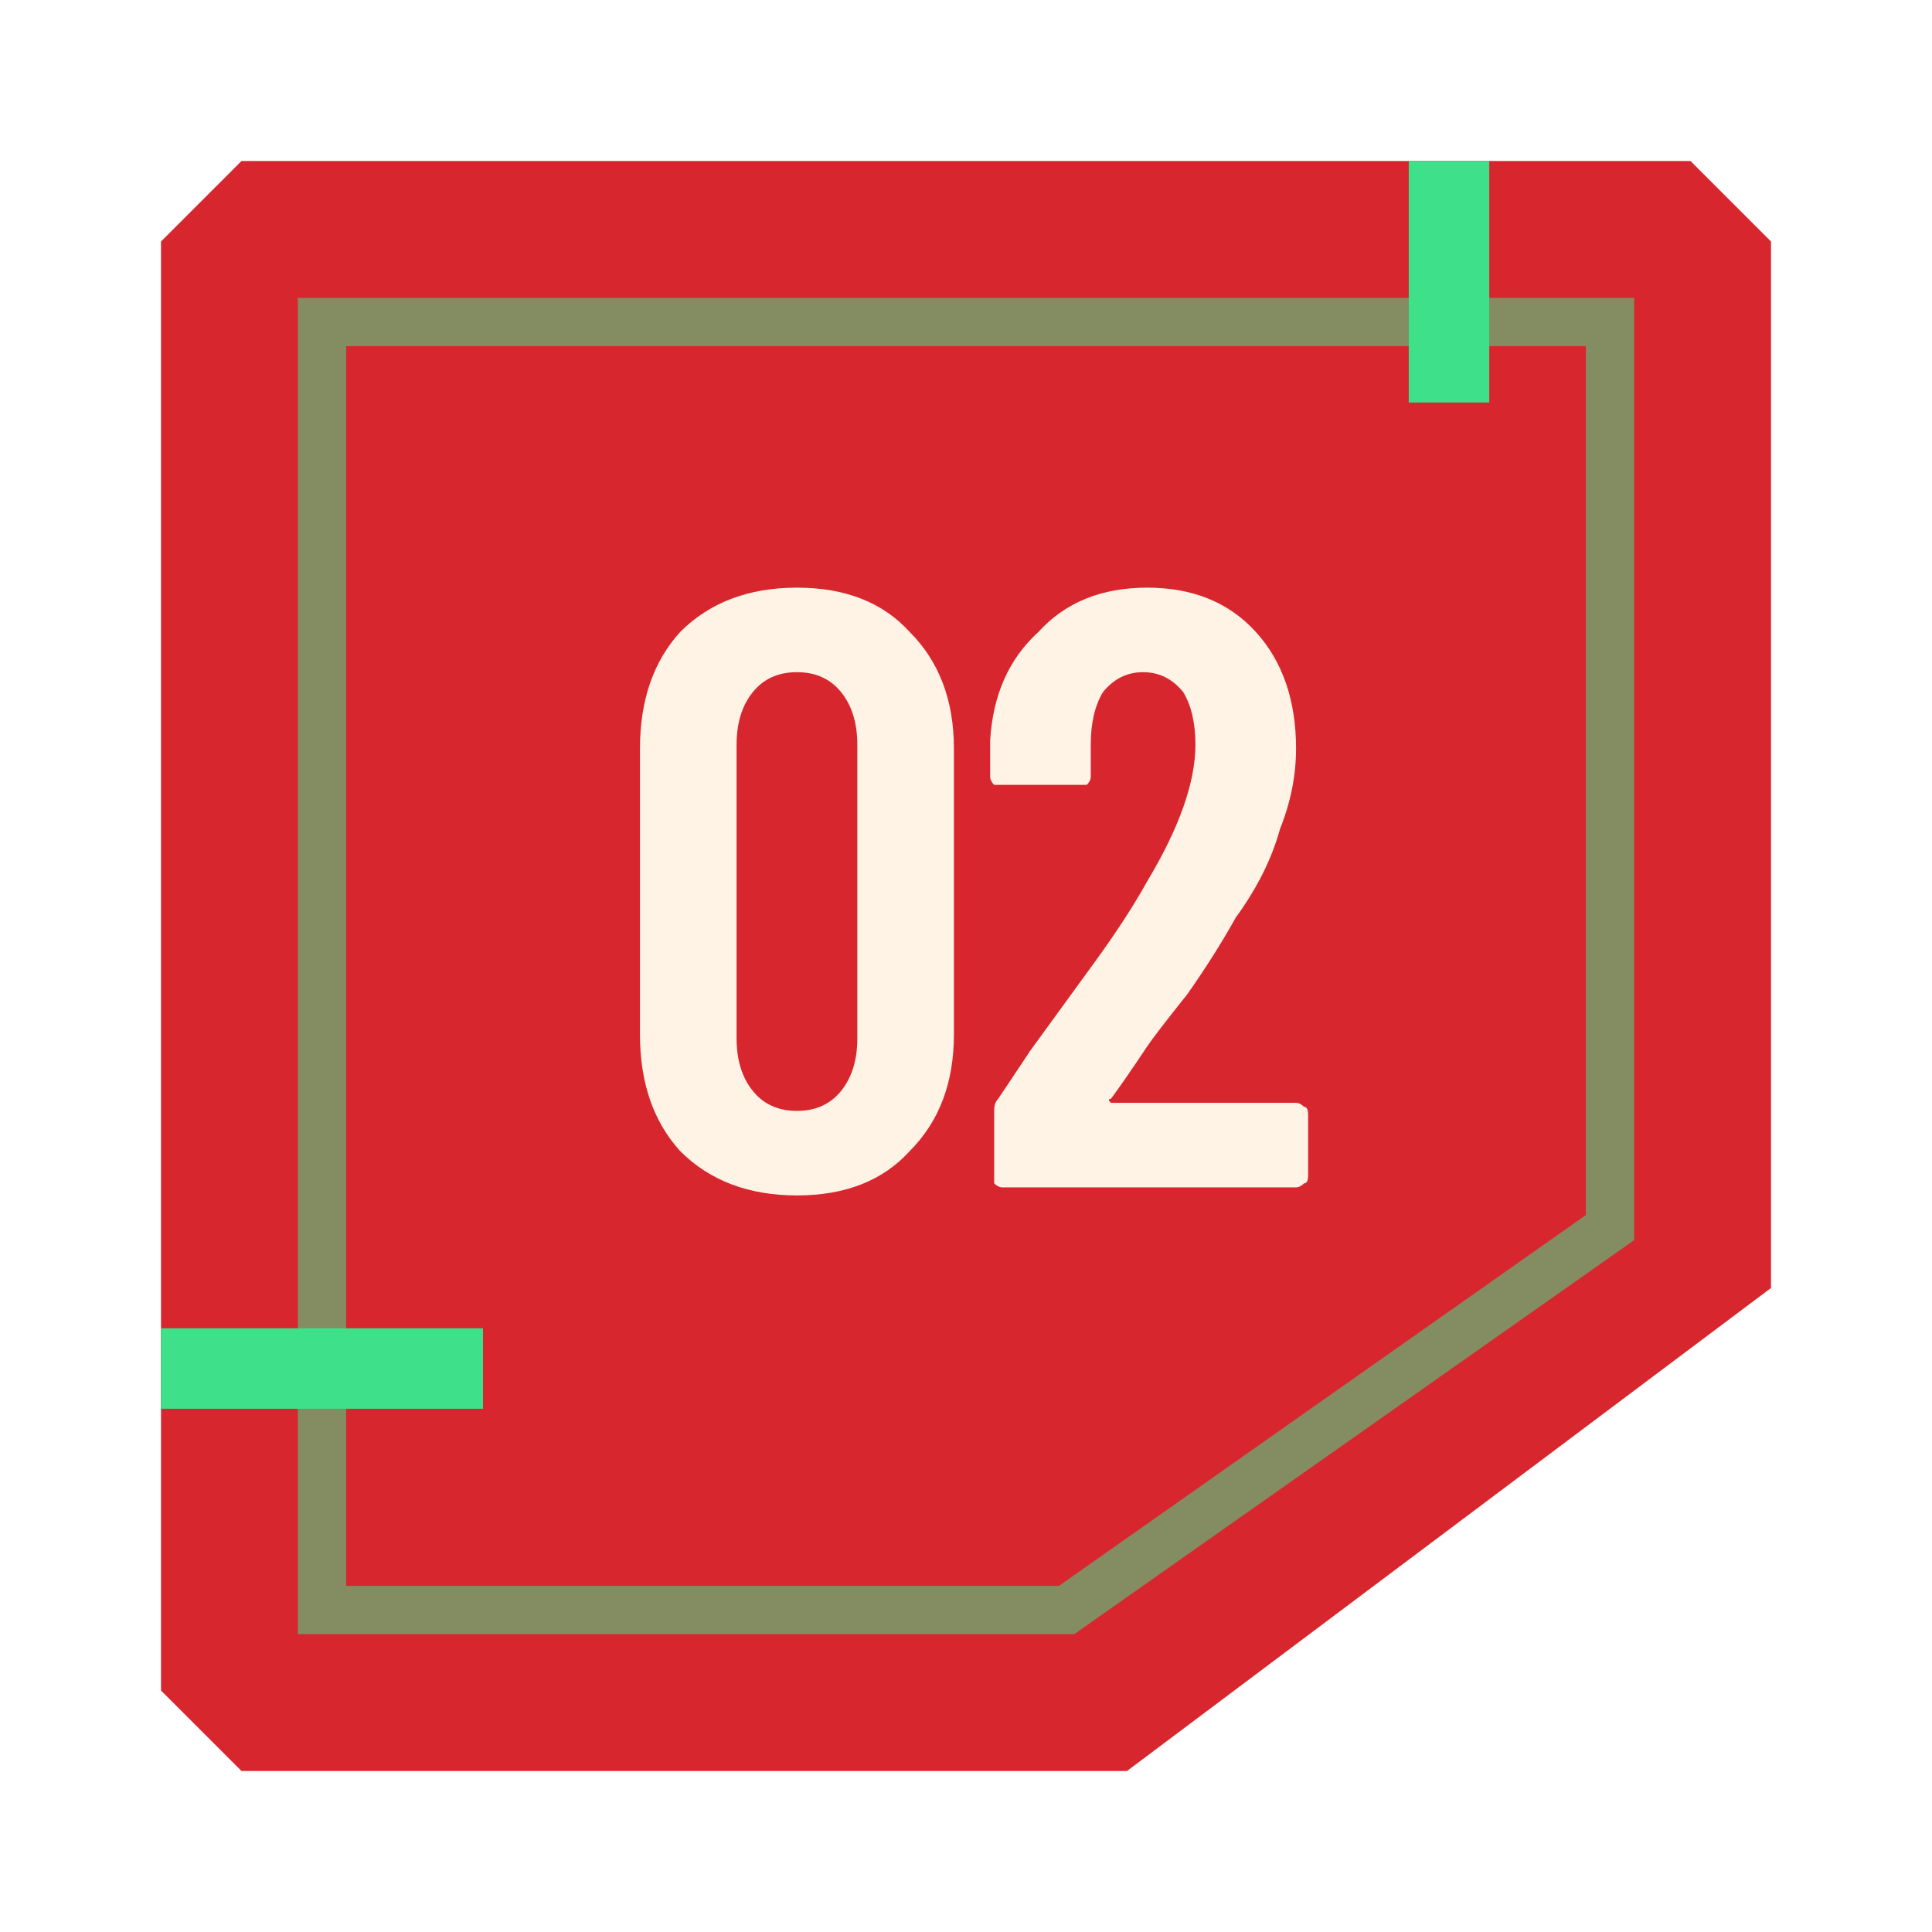
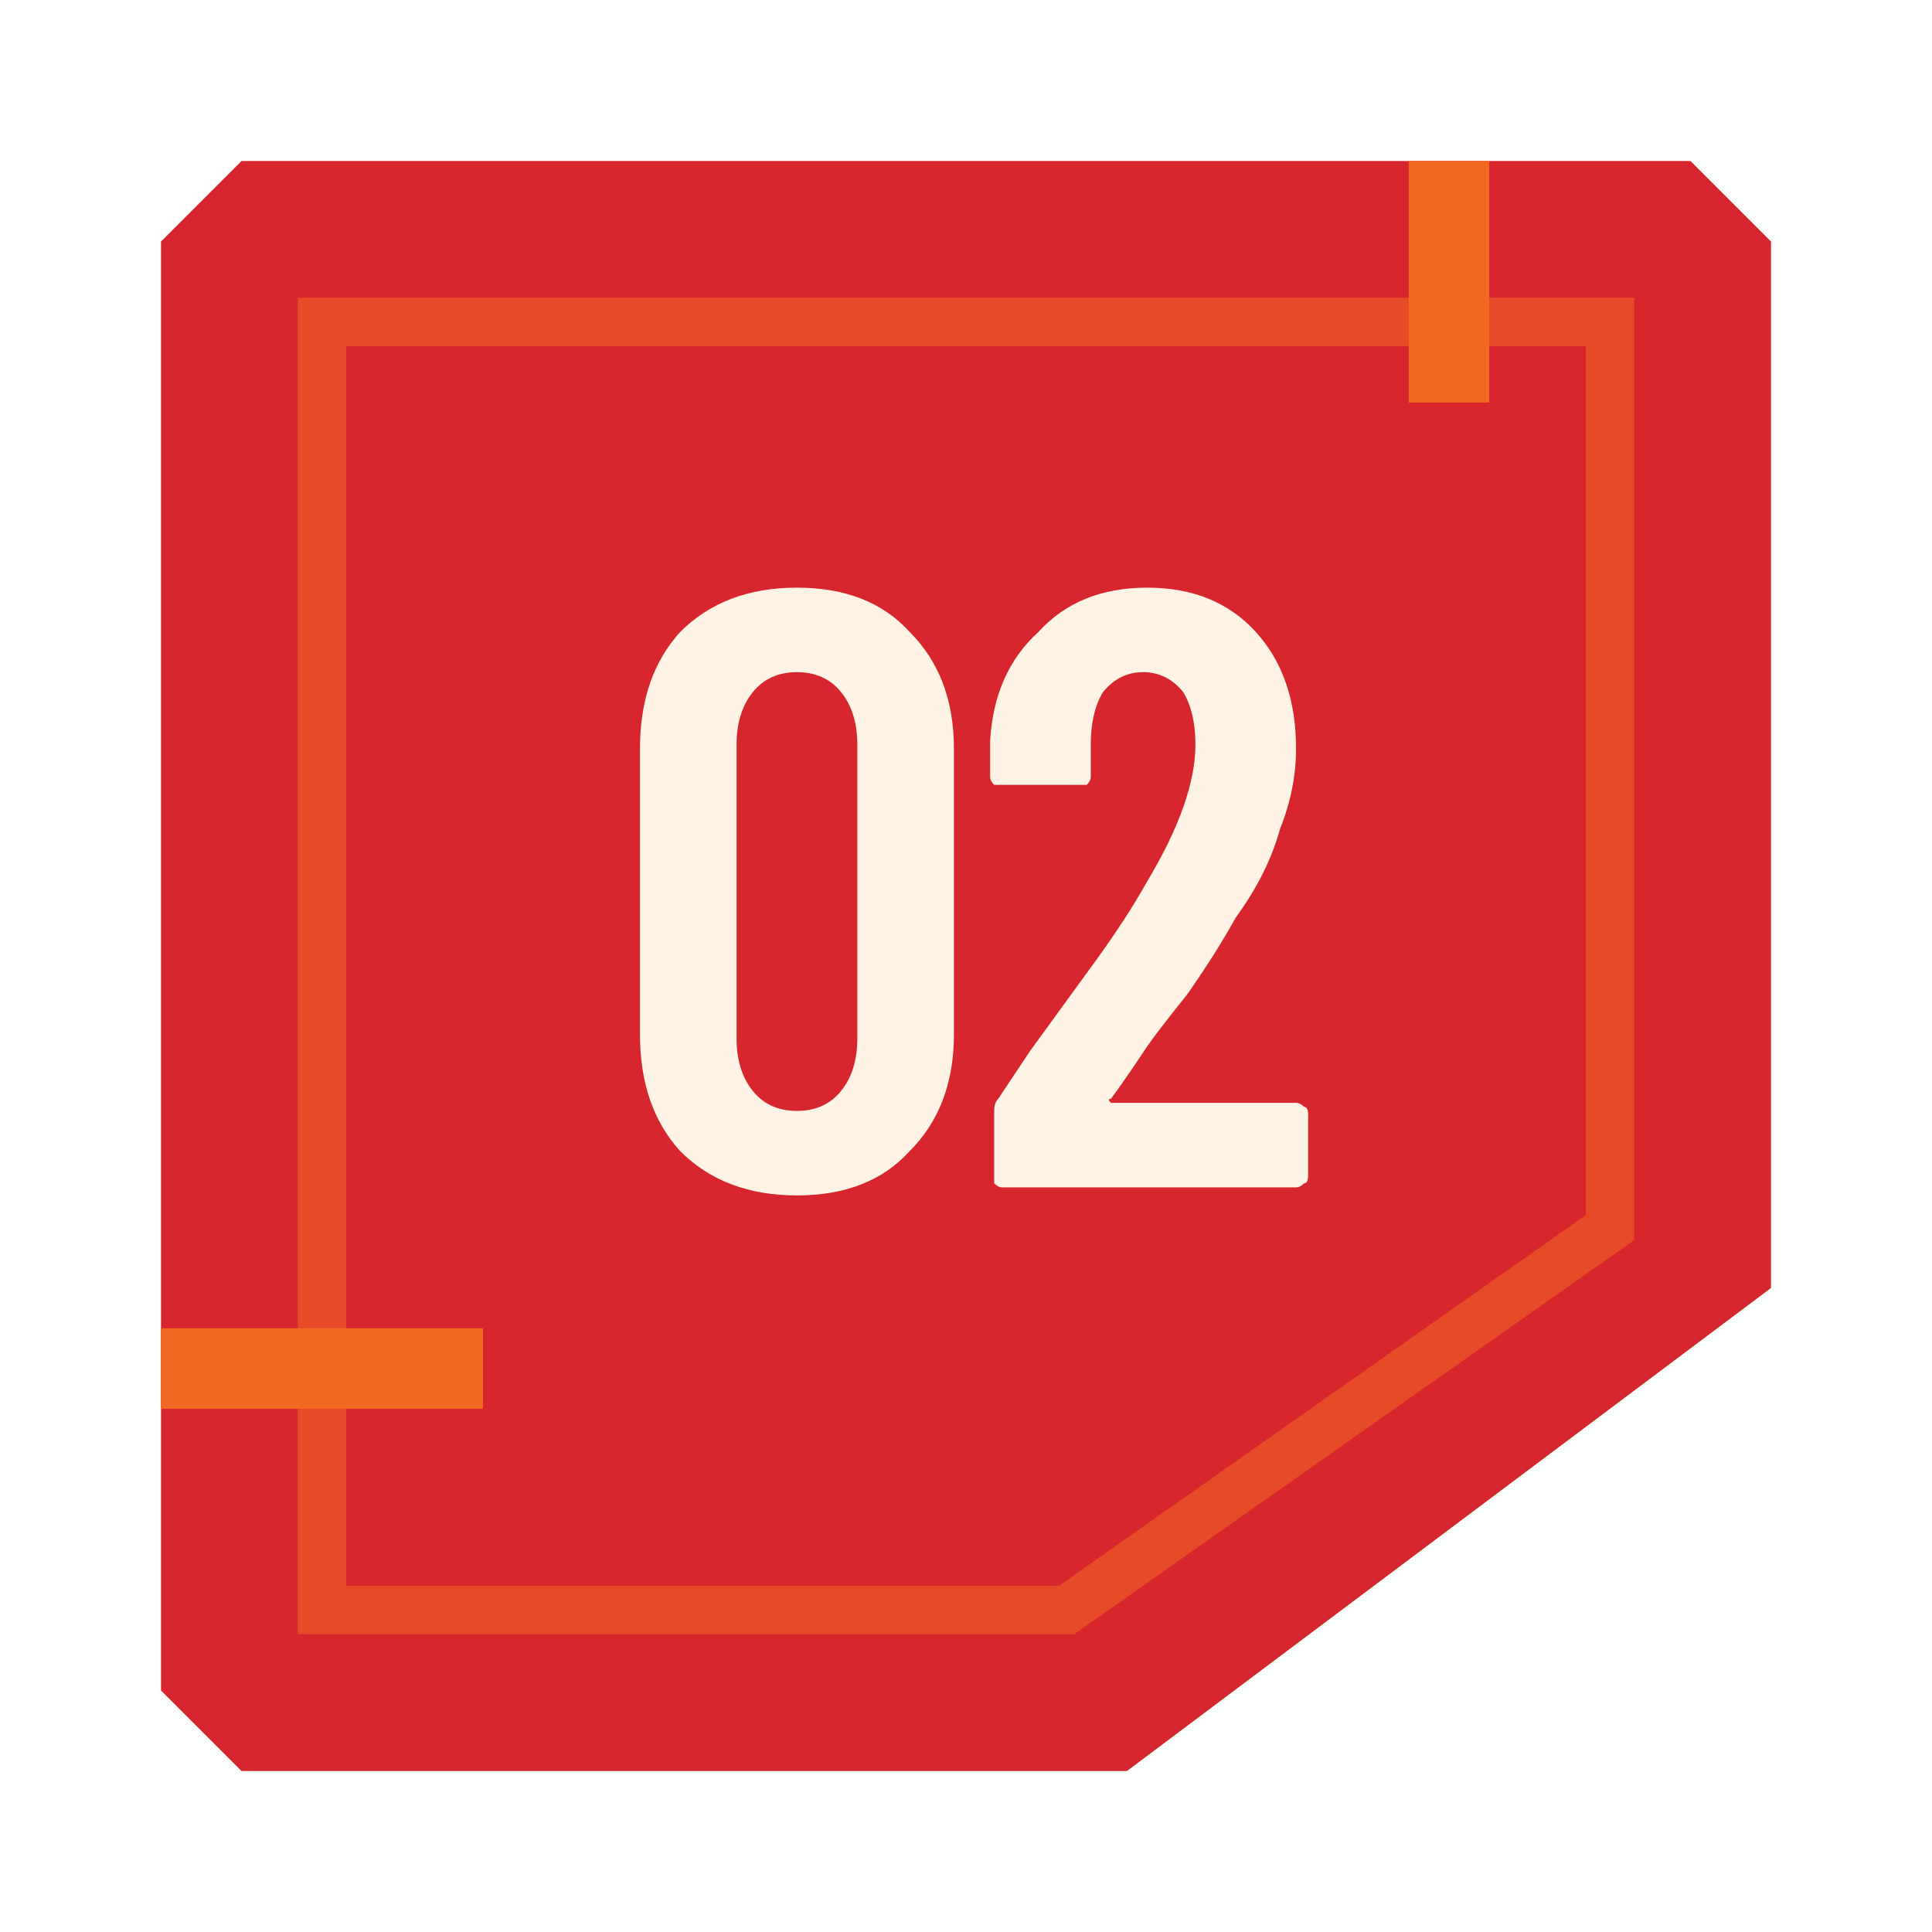
<svg xmlns="http://www.w3.org/2000/svg" viewBox="0 0 48 48">
  <path d="M6 4h36l2 2v26L28 44H6l-2-2V6z" fill="#d8262e" />
-   <path d="M8 8h32v22.5L26.5 40H8z" fill="none" stroke="#3fe08a" stroke-width="1.2" opacity=".55" />
-   <path d="M4 34h8M36 4v6" stroke="#3fe08a" stroke-width="2" />
+   <path d="M8 8h32v22.5L26.5 40H8z" fill="none" stroke="#f06a22" stroke-width="1.2" opacity=".55" />
+   <path d="M4 34h8M36 4v6" stroke="#f06a22" stroke-width="2" />
  <path d="M15.9 25.7V18.6Q15.9 16.8 16.9 15.7Q18 14.6 19.8 14.6Q21.6 14.6 22.6 15.7Q23.7 16.8 23.7 18.6V25.7Q23.7 27.5 22.6 28.6Q21.6 29.7 19.8 29.7Q18 29.7 16.9 28.6Q15.9 27.5 15.9 25.7ZM21.3 25.8V18.5Q21.3 17.7 20.9 17.2Q20.5 16.7 19.8 16.7Q19.1 16.7 18.7 17.2Q18.3 17.7 18.3 18.5V25.8Q18.3 26.6 18.7 27.1Q19.1 27.6 19.8 27.6Q20.5 27.6 20.9 27.1Q21.3 26.6 21.3 25.8ZM27.6 27.4H32.2Q32.3 27.4 32.4 27.5Q32.5 27.5 32.5 27.7V29.2Q32.5 29.4 32.4 29.4Q32.3 29.5 32.2 29.5H24.9Q24.8 29.5 24.7 29.4Q24.7 29.4 24.7 29.2V27.6Q24.7 27.4 24.8 27.3L25.6 26.1Q26.4 25 27.2 23.9Q28 22.8 28.5 21.9Q29.7 19.9 29.7 18.5Q29.7 17.7 29.4 17.2Q29 16.7 28.4 16.7Q27.8 16.7 27.4 17.2Q27.1 17.7 27.1 18.5V19.3Q27.1 19.4 27 19.5Q27 19.5 26.8 19.5H24.9Q24.8 19.5 24.7 19.5Q24.6 19.4 24.6 19.3V18.4Q24.7 16.7 25.8 15.7Q26.8 14.6 28.5 14.6Q30.2 14.6 31.2 15.7Q32.2 16.8 32.2 18.6Q32.2 19.6 31.8 20.6Q31.5 21.7 30.7 22.8Q30.2 23.7 29.5 24.7Q28.7 25.7 28.5 26Q27.9 26.9 27.6 27.3Q27.5 27.3 27.6 27.4Q27.6 27.4 27.6 27.4Z" fill="#fff3e6" />
</svg>
